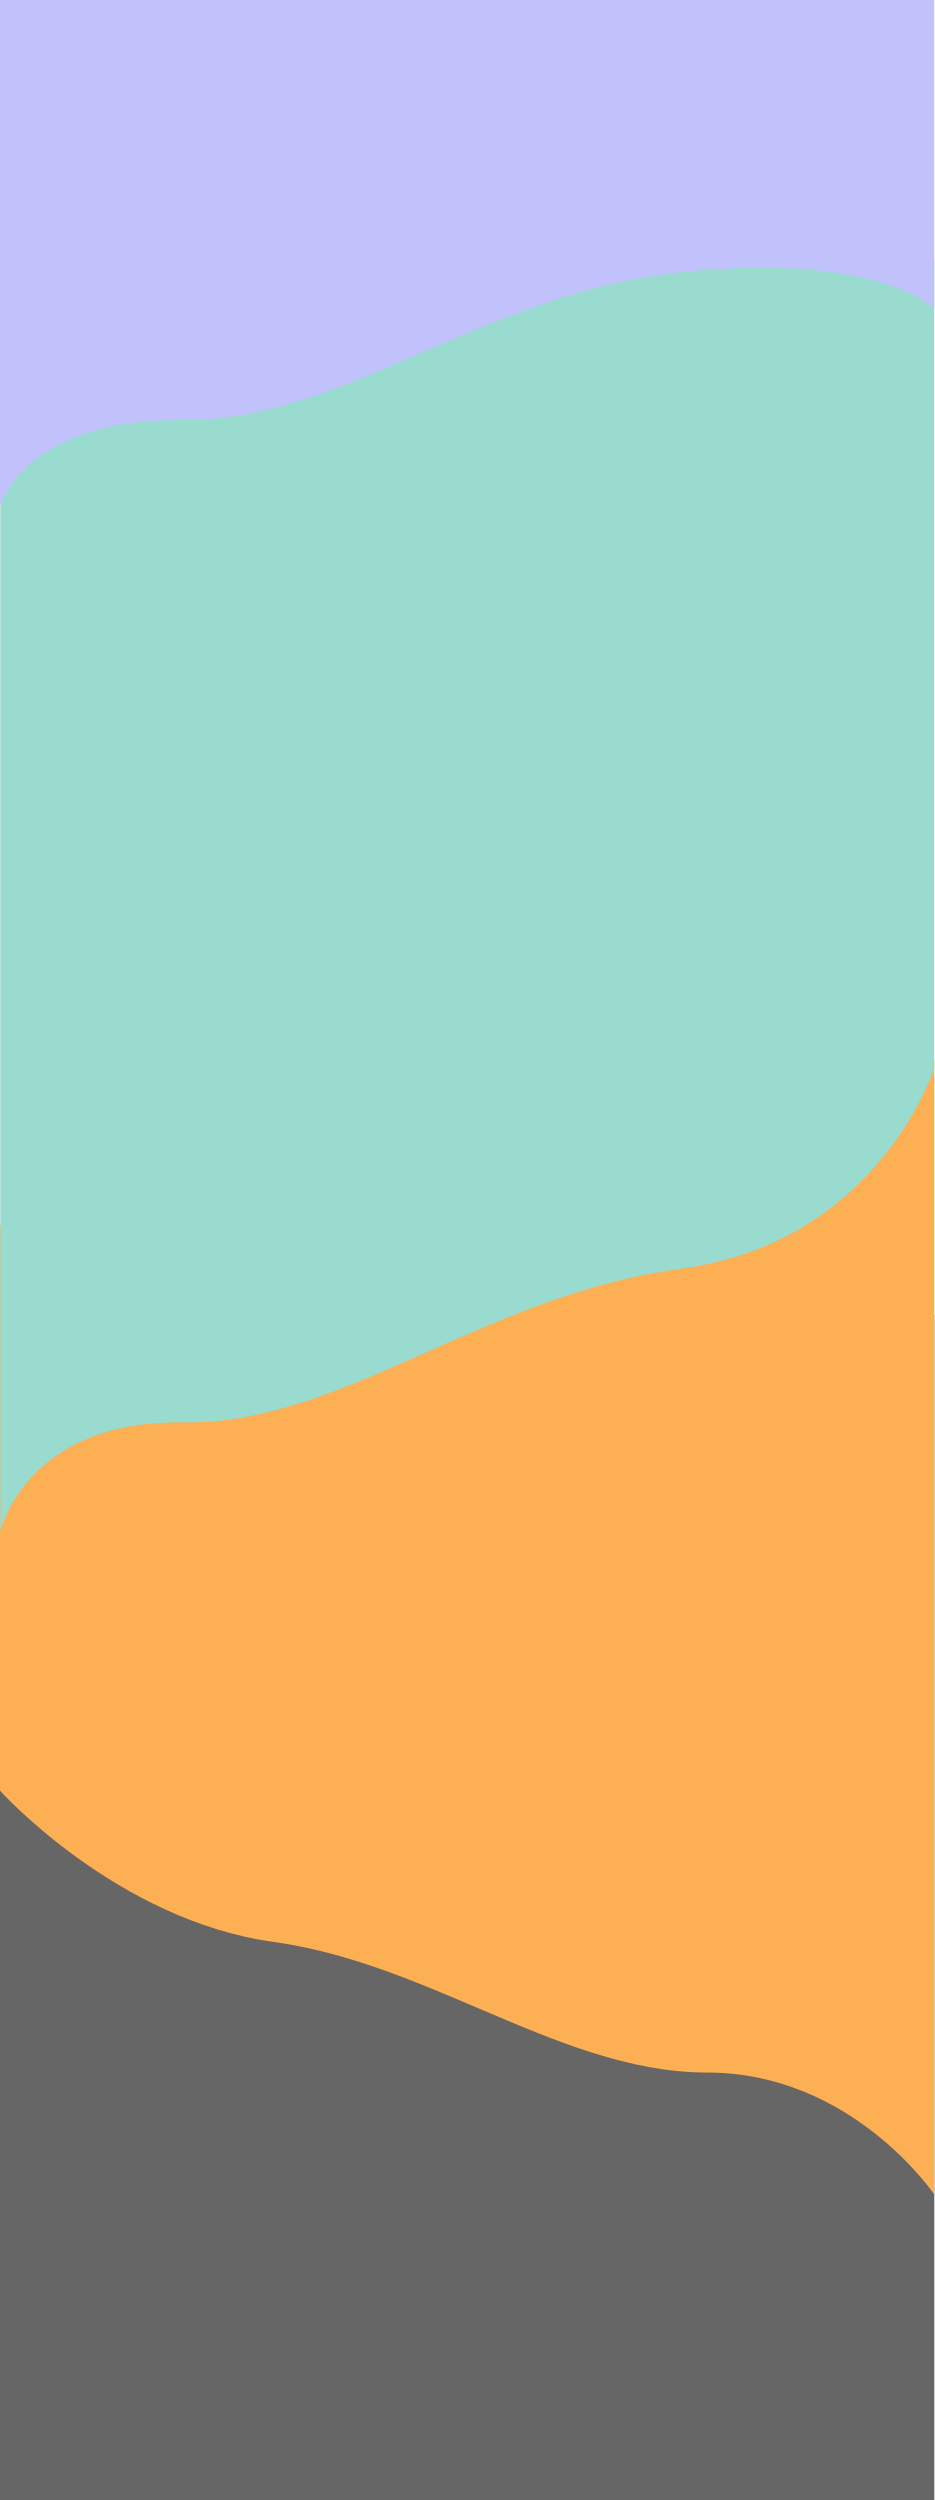
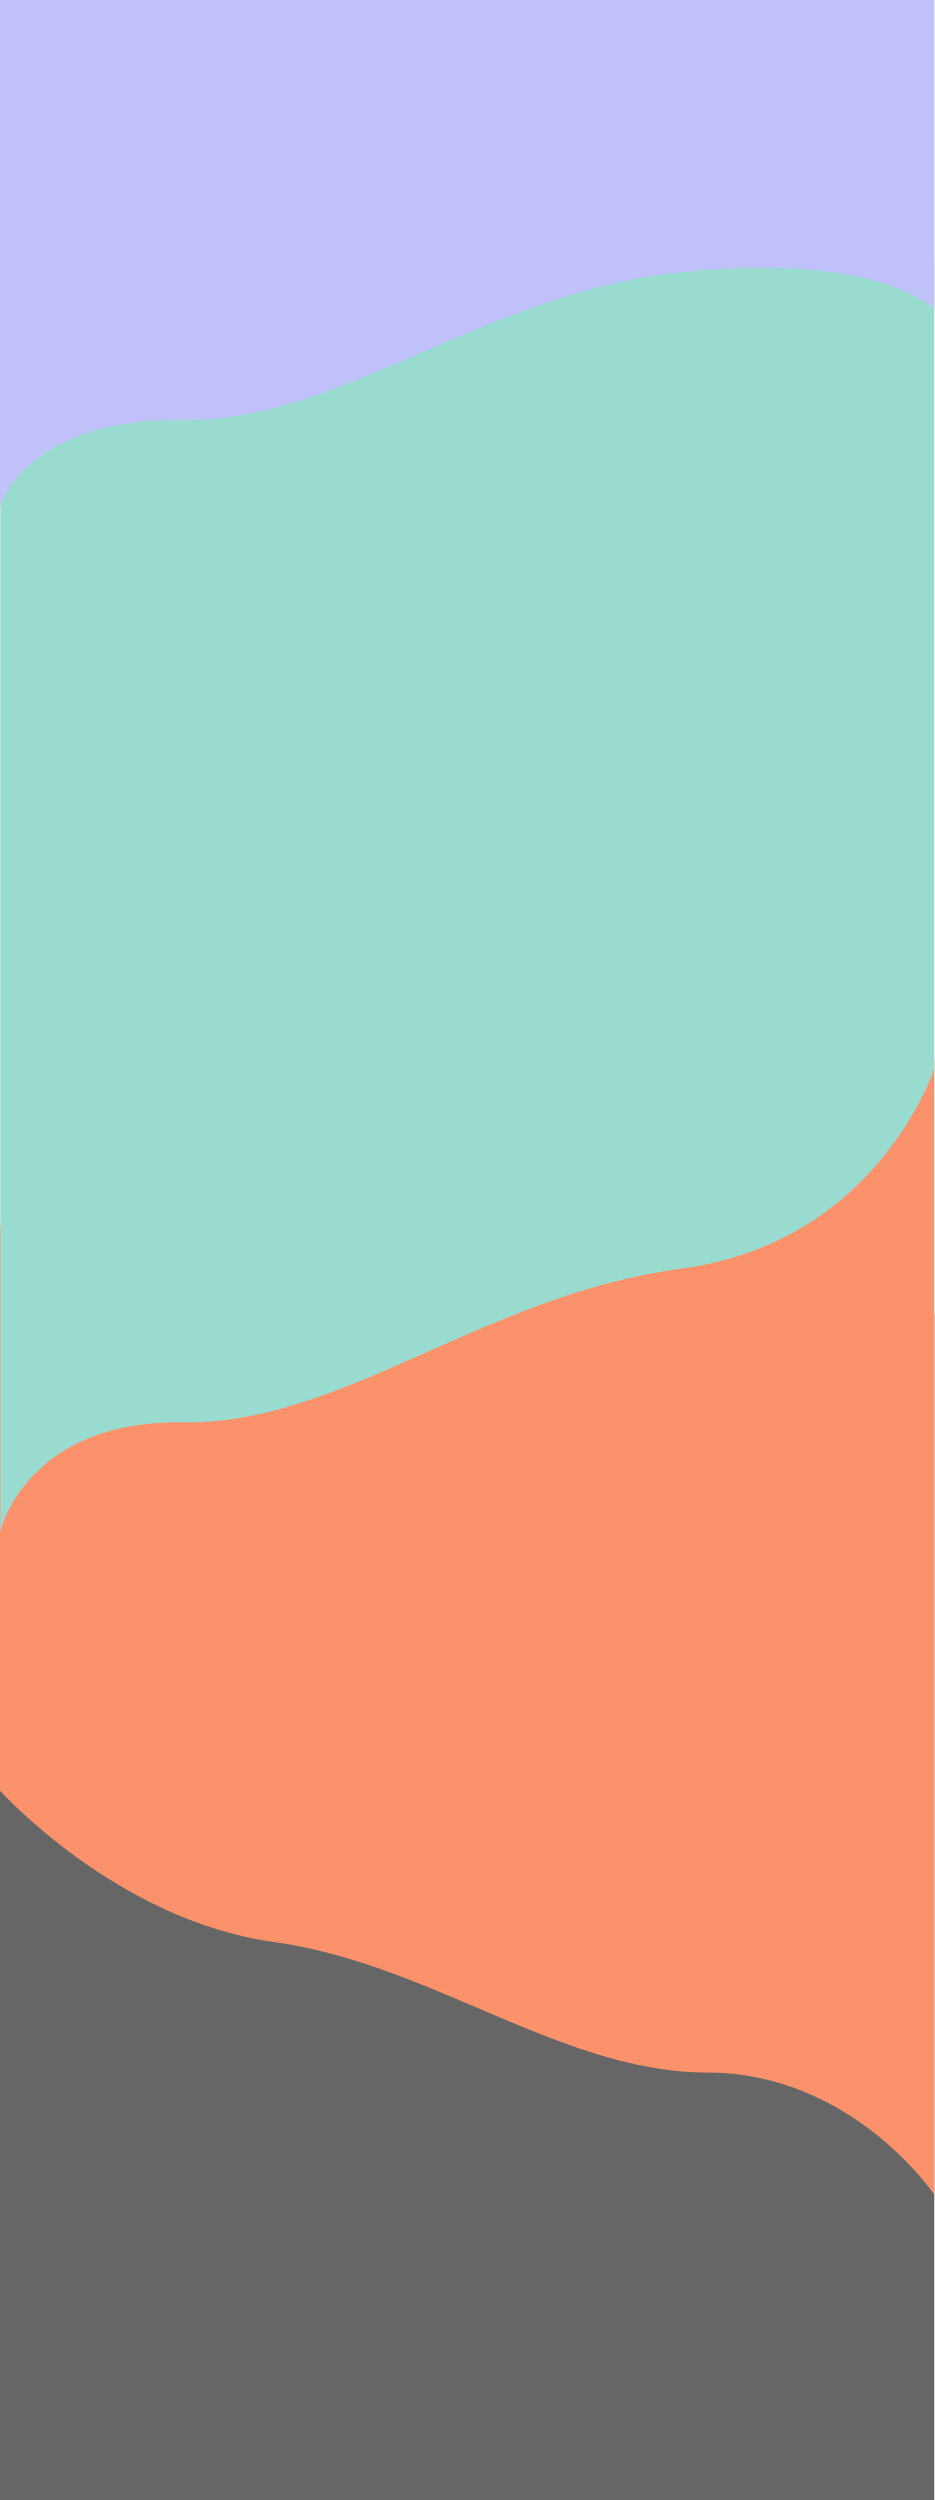
<svg xmlns="http://www.w3.org/2000/svg" width="290" height="776" viewBox="0 0 290 776" fill="none">
  <path d="M0 488.581C0 488.581 56.151 452.22 145.214 452.22C234.276 452.22 290 408.076 290 408.076V776H0V488.581Z" fill="#666666" />
-   <path fill-rule="evenodd" clip-rule="evenodd" d="M0 380.966L0 555.826C0 555.826 36.117 596.039 85 602.796C107.557 605.913 128.355 614.783 148.635 623.432C172.302 633.525 195.266 643.319 219.5 643.319C264.5 643.319 290 681.181 290 681.181L290 329L43.122 348.451H18.895C3.265 361.723 0 380.966 0 380.966Z" fill="#FDAF54" />
+   <path fill-rule="evenodd" clip-rule="evenodd" d="M0 380.966L0 555.826C0 555.826 36.117 596.039 85 602.796C107.557 605.913 128.355 614.783 148.635 623.432C172.302 633.525 195.266 643.319 219.5 643.319C264.5 643.319 290 681.181 290 681.181L290 329L43.122 348.451H18.895C3.265 361.723 0 380.966 0 380.966Z" fill="#FB926B" />
  <path d="M289.979 80.635H246.873L0.088 61.885V475.456C0.088 475.456 7.864 440.742 56.859 441.52C105.853 442.298 150.092 401.972 211.392 393.802C272.692 385.631 289.979 331.678 289.979 331.678L289.979 80.635Z" fill="#9ADBD0" />
  <path d="M290 0H246.878H6.35784e-07V157.114C6.35784e-07 157.114 7.779 129.761 56.792 130.374C105.805 130.987 150.06 90.931 211.383 84.493C272.706 78.054 290 95.843 290 95.843L290 0Z" fill="#C1C1FB" />
</svg>
